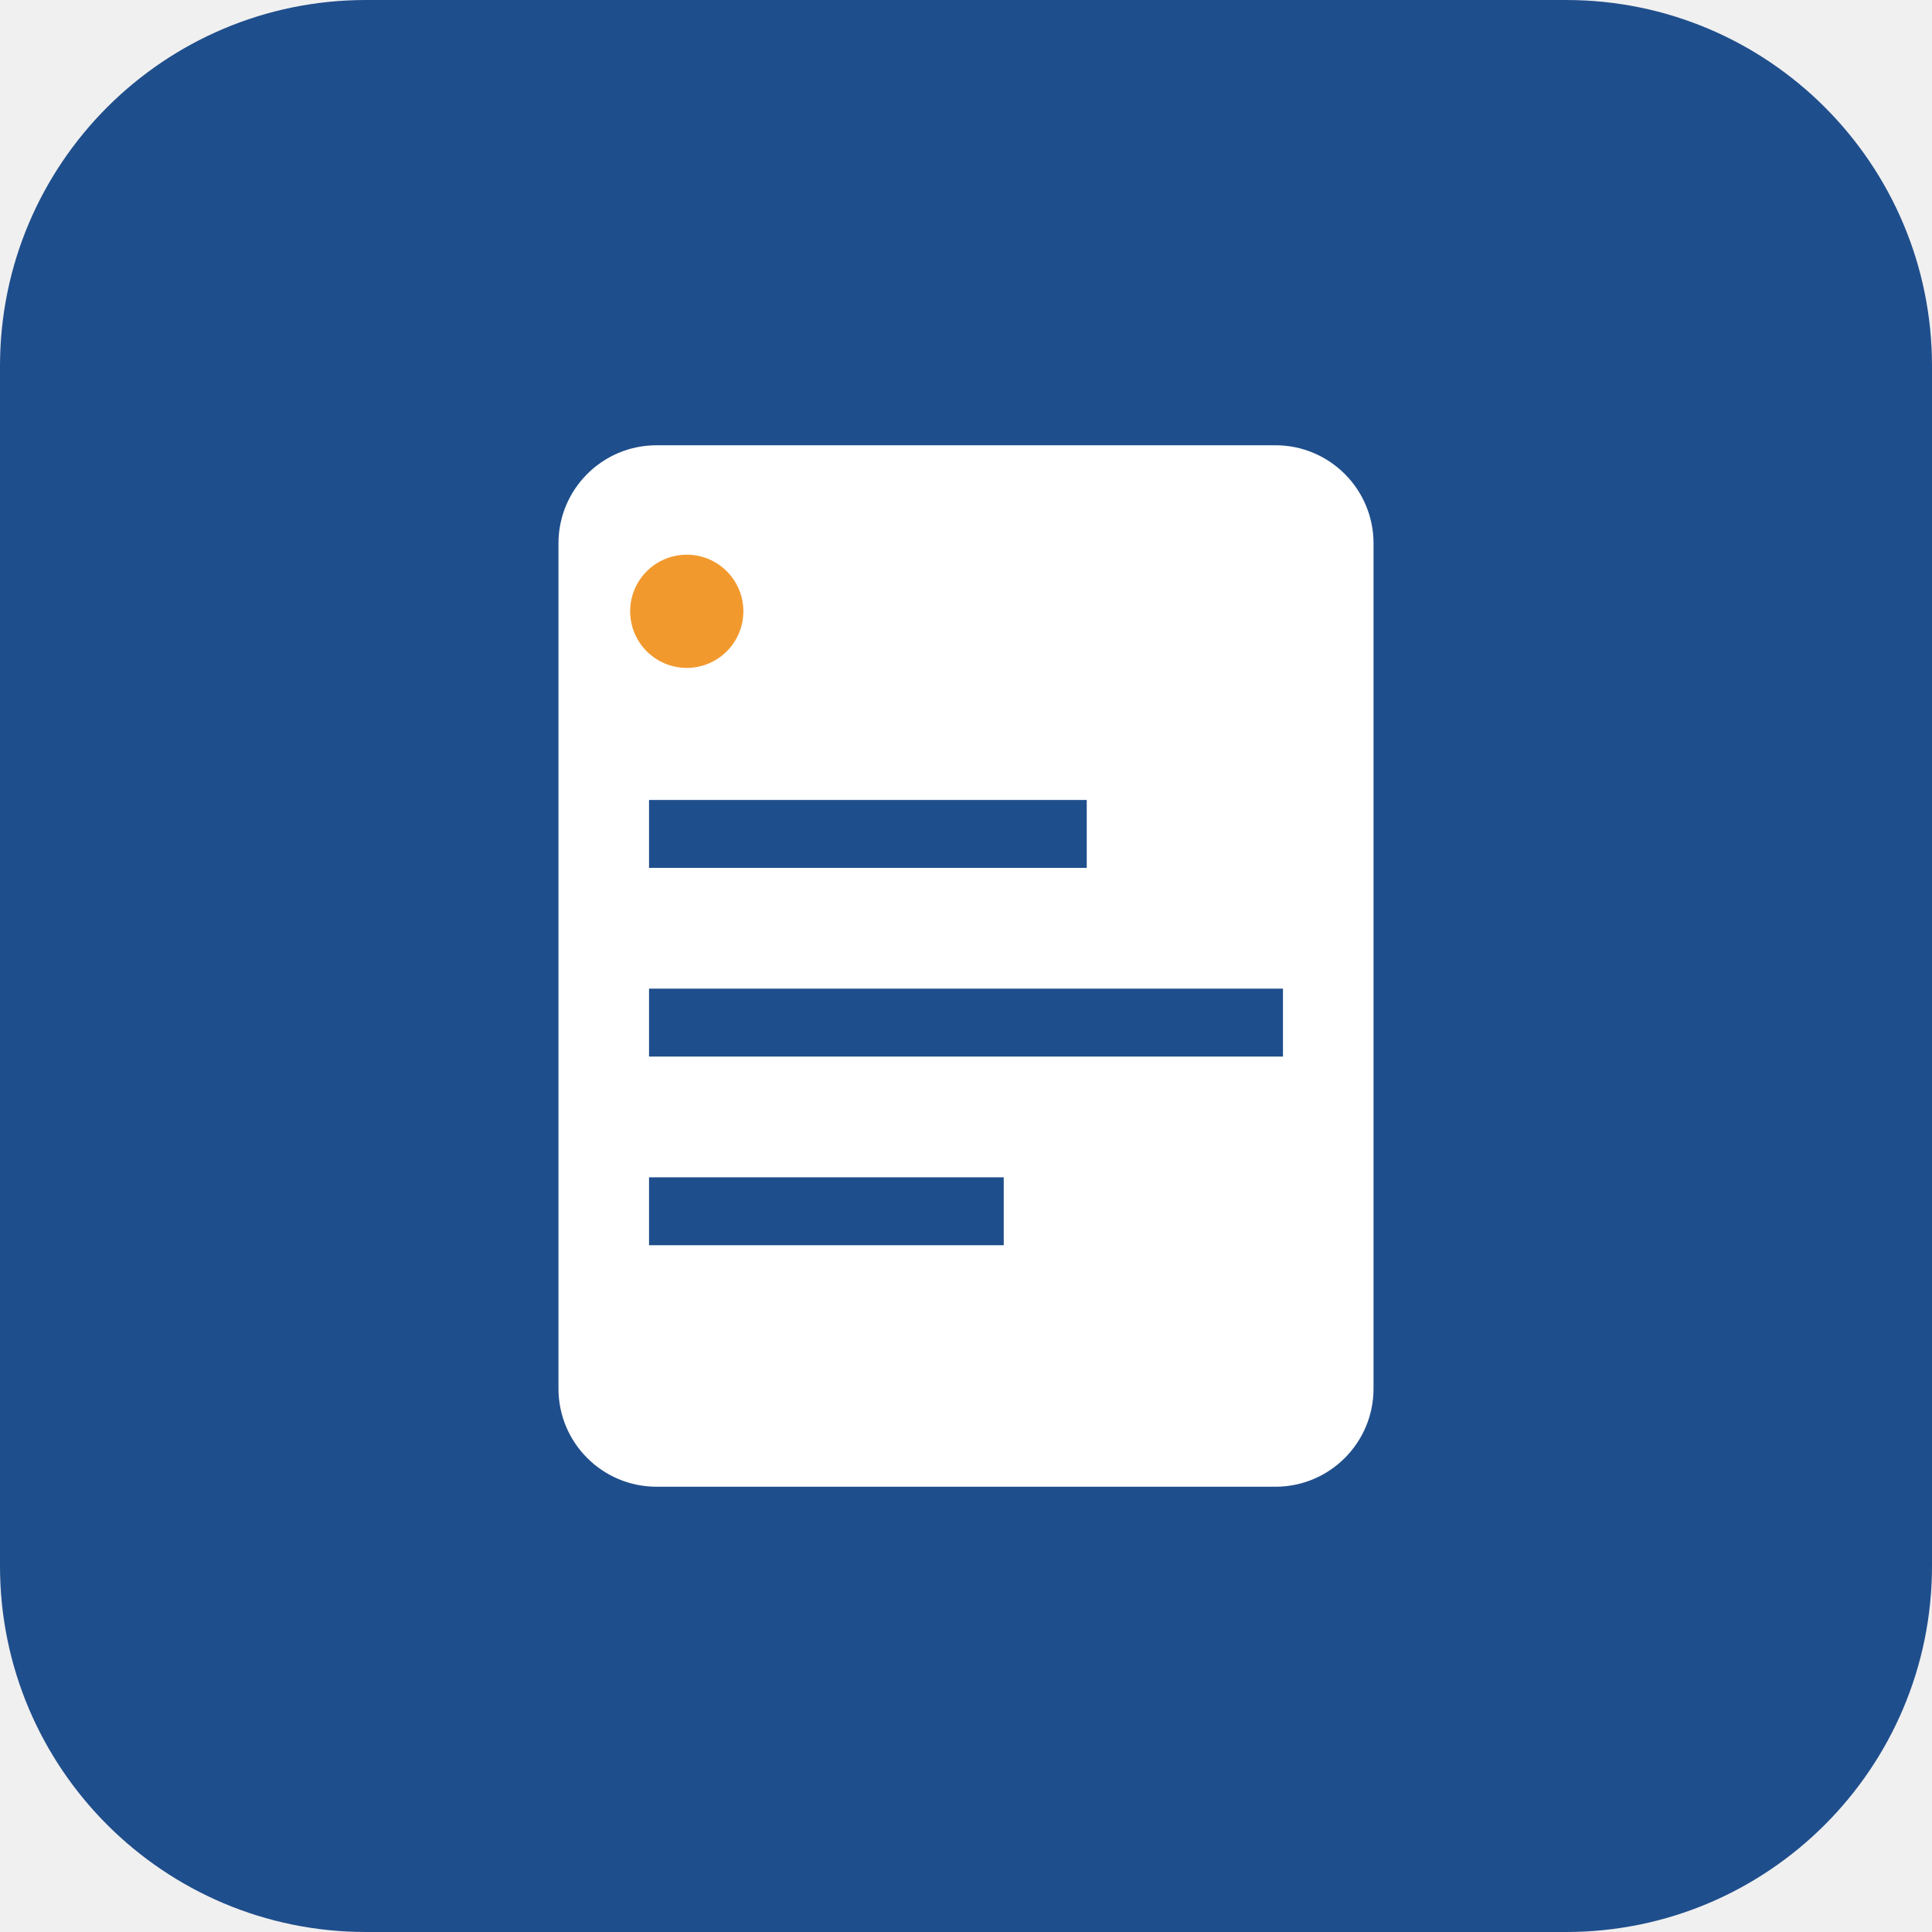
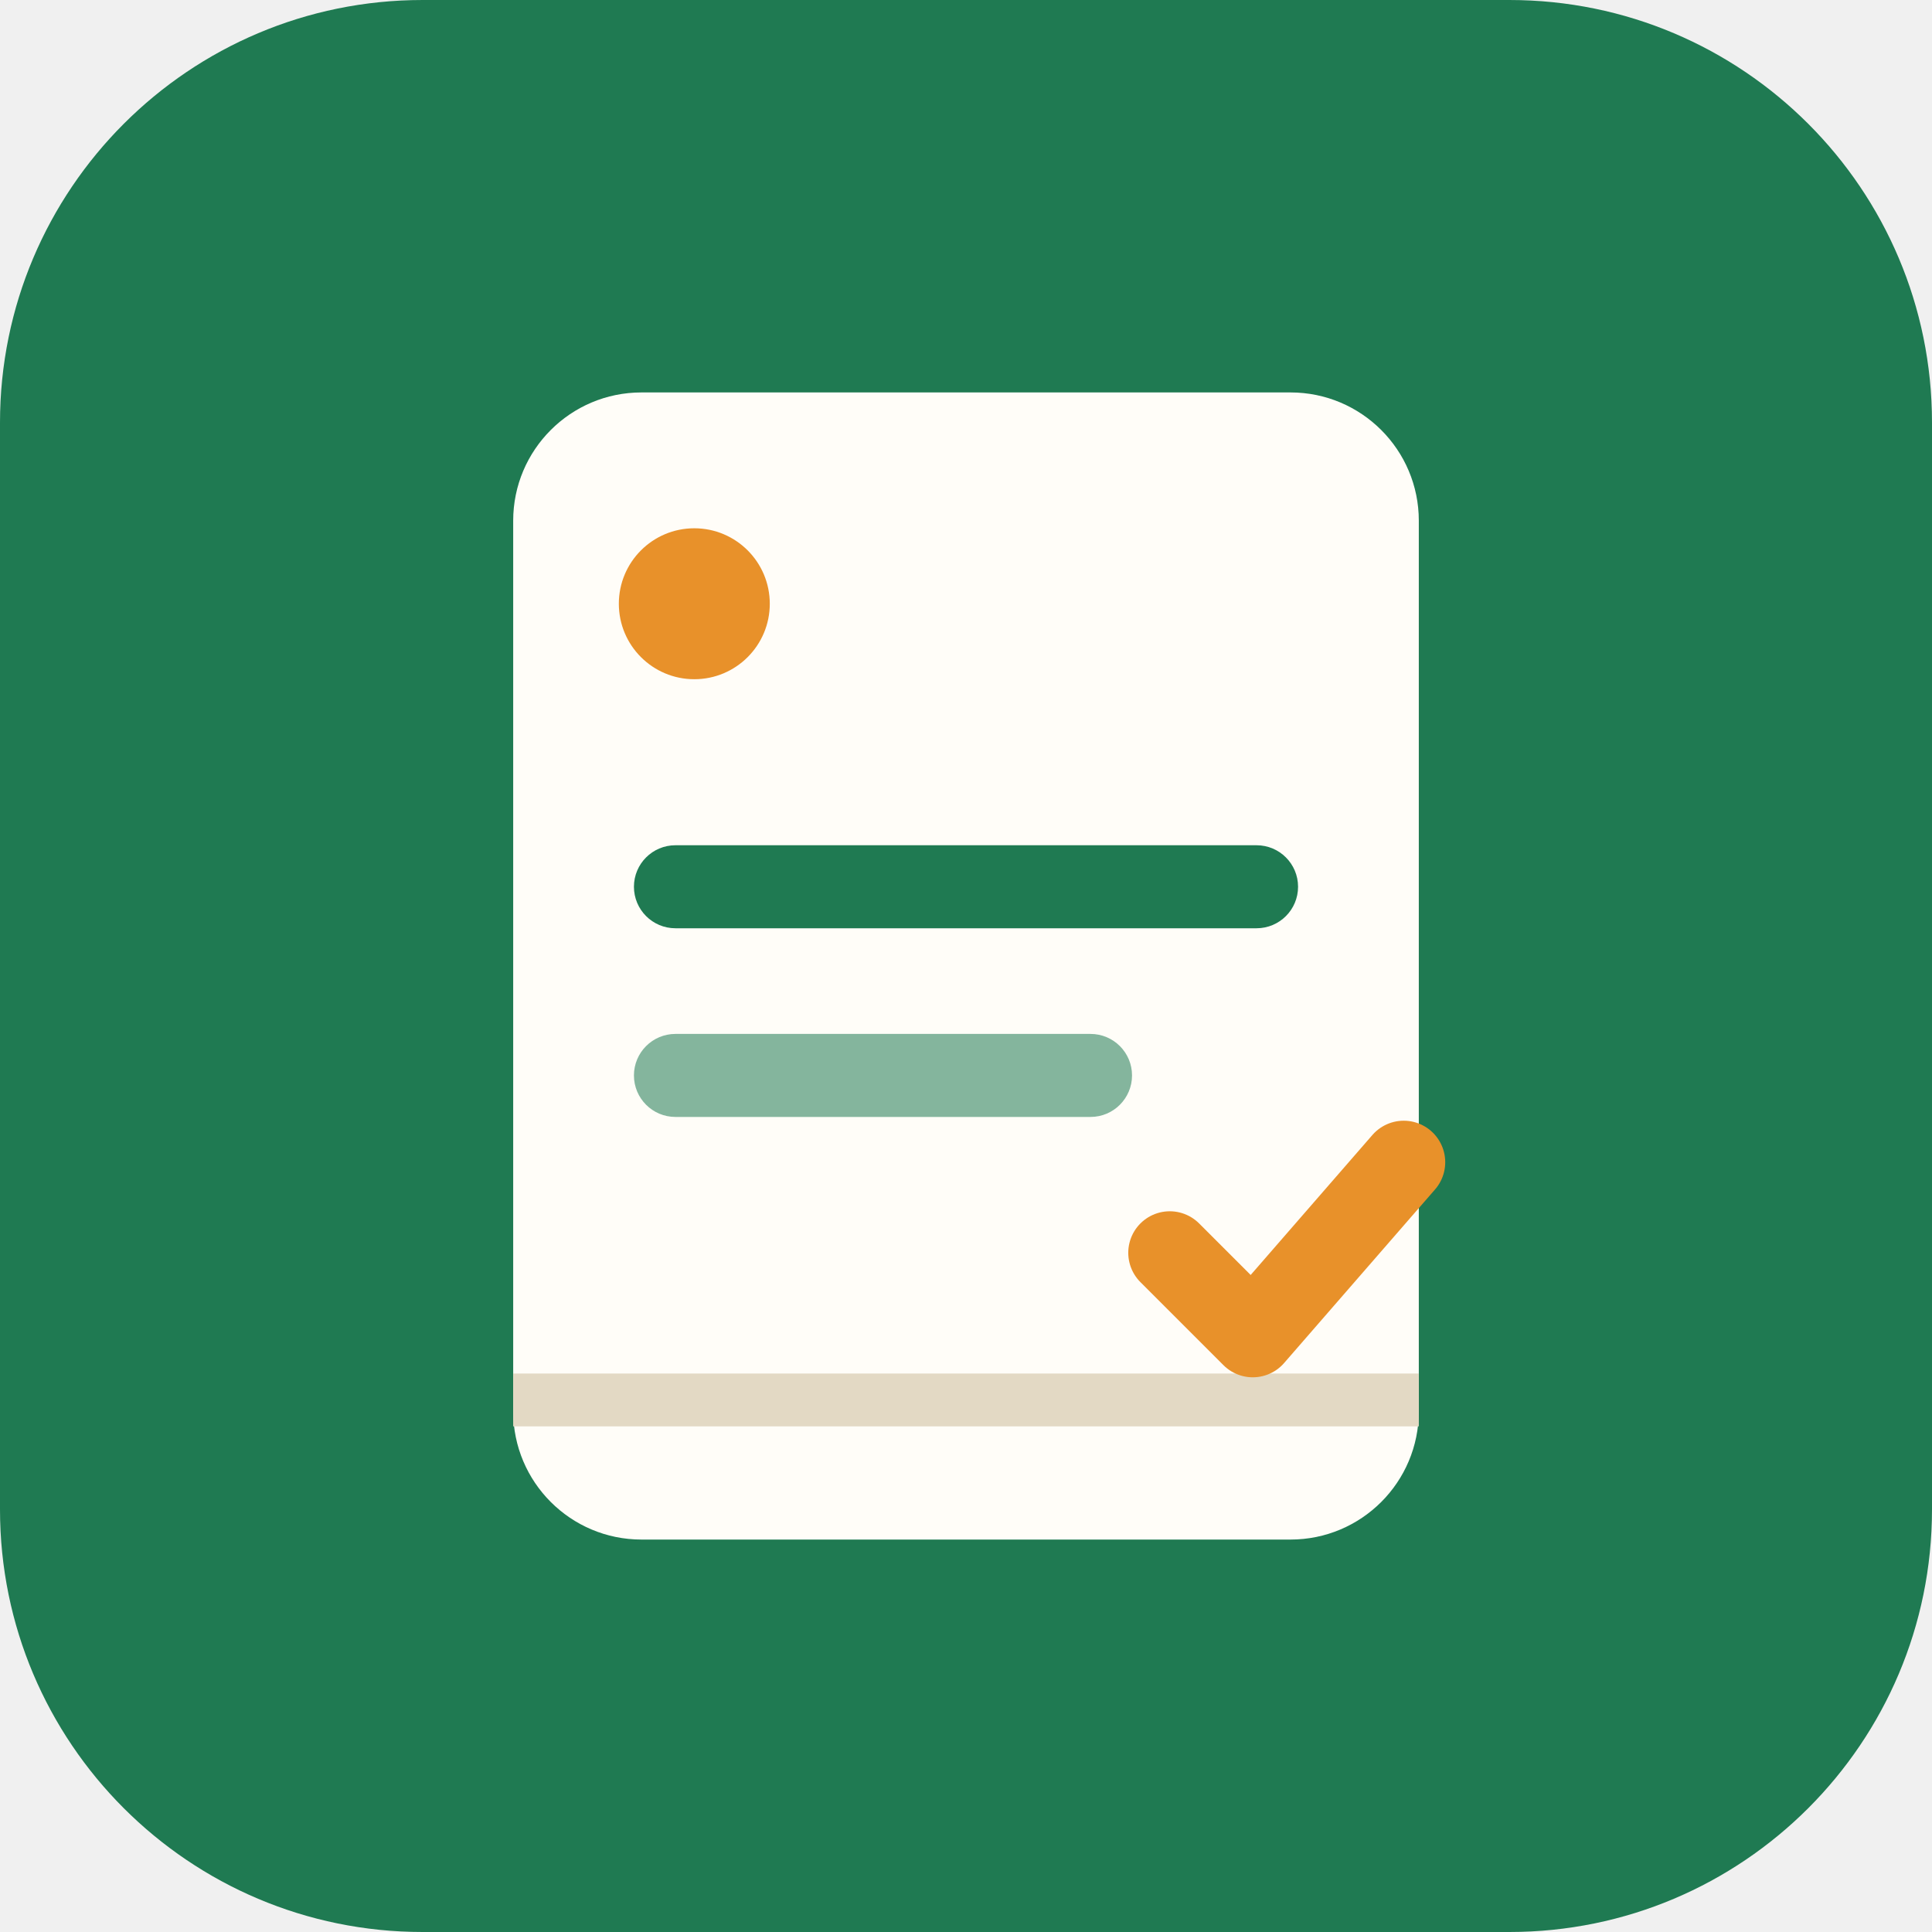
<svg xmlns="http://www.w3.org/2000/svg" viewBox="0 0 512 512">
-   <rect width="512" height="512" rx="97" fill="#1f4e8c" />
-   <rect x="148" y="118" width="216" height="276" rx="26" fill="#fff" />
-   <circle cx="182" cy="162" r="15" fill="#f2992e" />
-   <rect x="172" y="212" width="116" height="18" fill="#1f4e8c" />
-   <rect x="172" y="262" width="168" height="18" fill="#1f4e8c" />
-   <rect x="172" y="312" width="94" height="18" fill="#1f4e8c" />
+   <rect width="512" height="512" rx="112" fill="#1f7a52" />
+   <rect x="136" y="104" width="240" height="304" rx="34" fill="#fffdf8" />
+   <rect x="136" y="364" width="240" height="14" fill="#e3d9c4" />
+   <circle cx="184" cy="160" r="20" fill="#e8912a" />
+   <rect x="168" y="224" width="176" height="22" rx="11" fill="#1f7a52" />
+   <rect x="168" y="274" width="132" height="22" rx="11" fill="#1f7a52" opacity=".55" />
+   <path d="M310 332l22 22 40-46" fill="none" stroke="#e8912a" stroke-width="22" stroke-linecap="round" stroke-linejoin="round" />
</svg>
